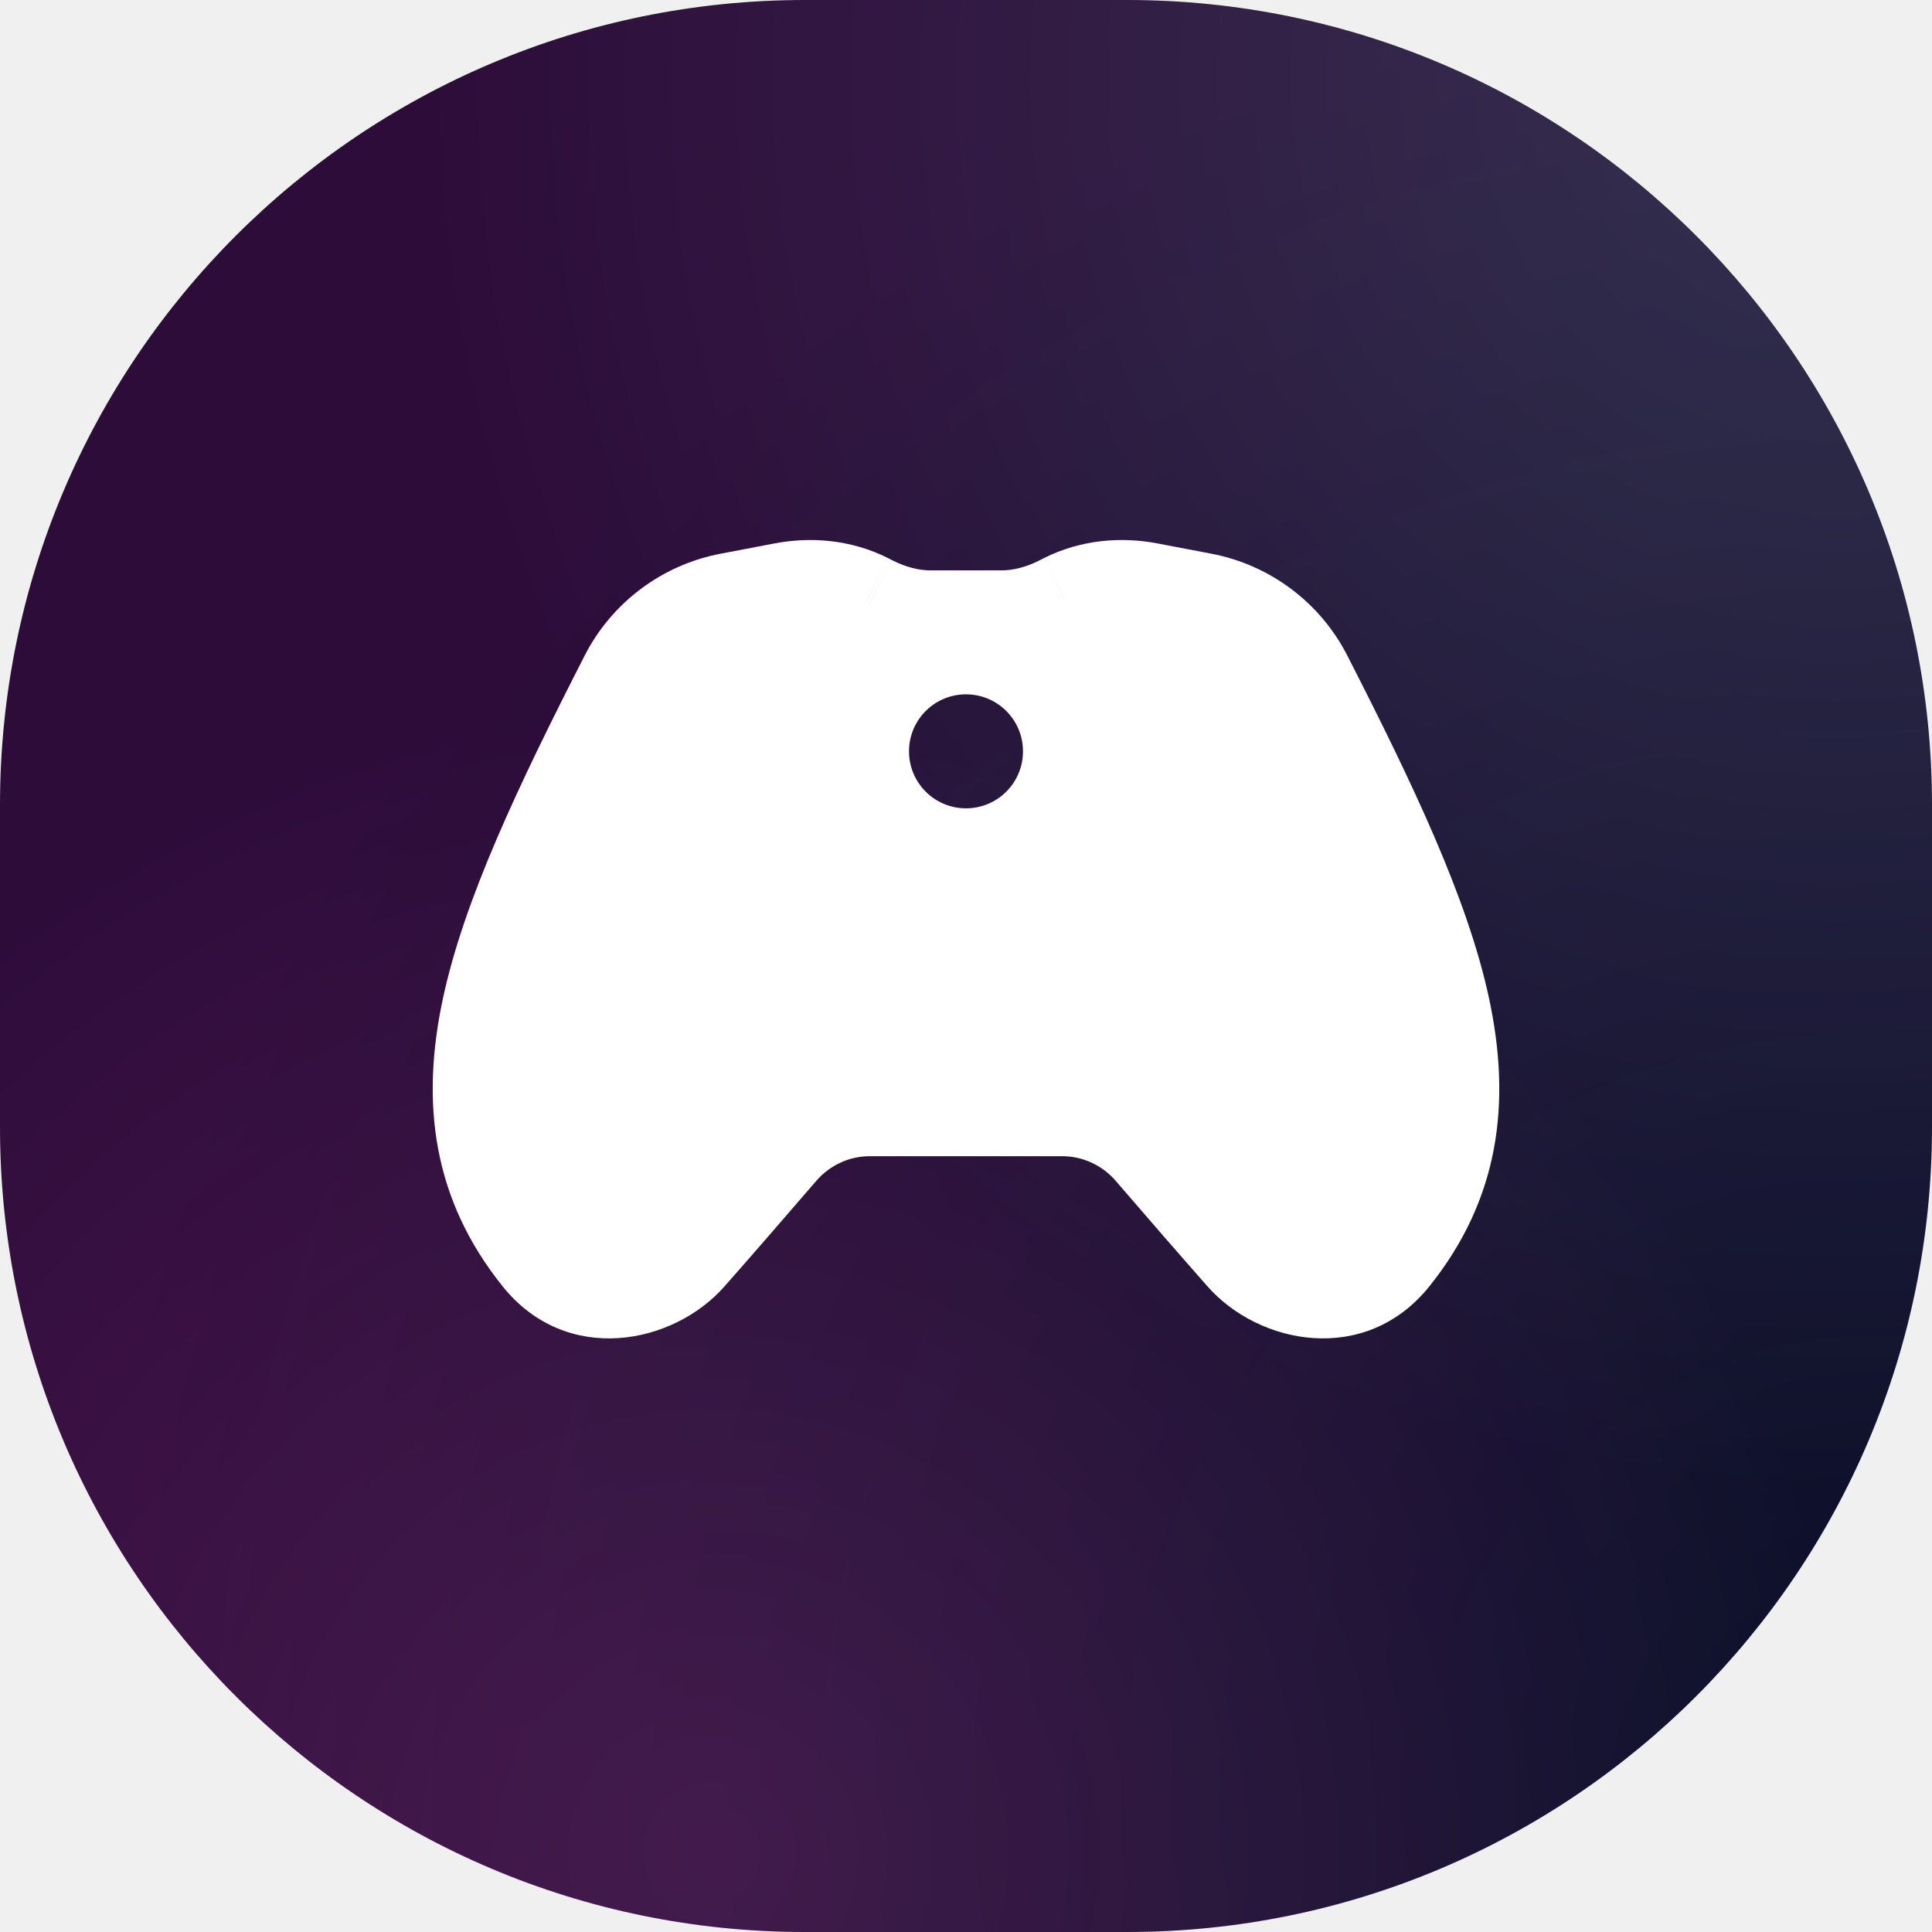
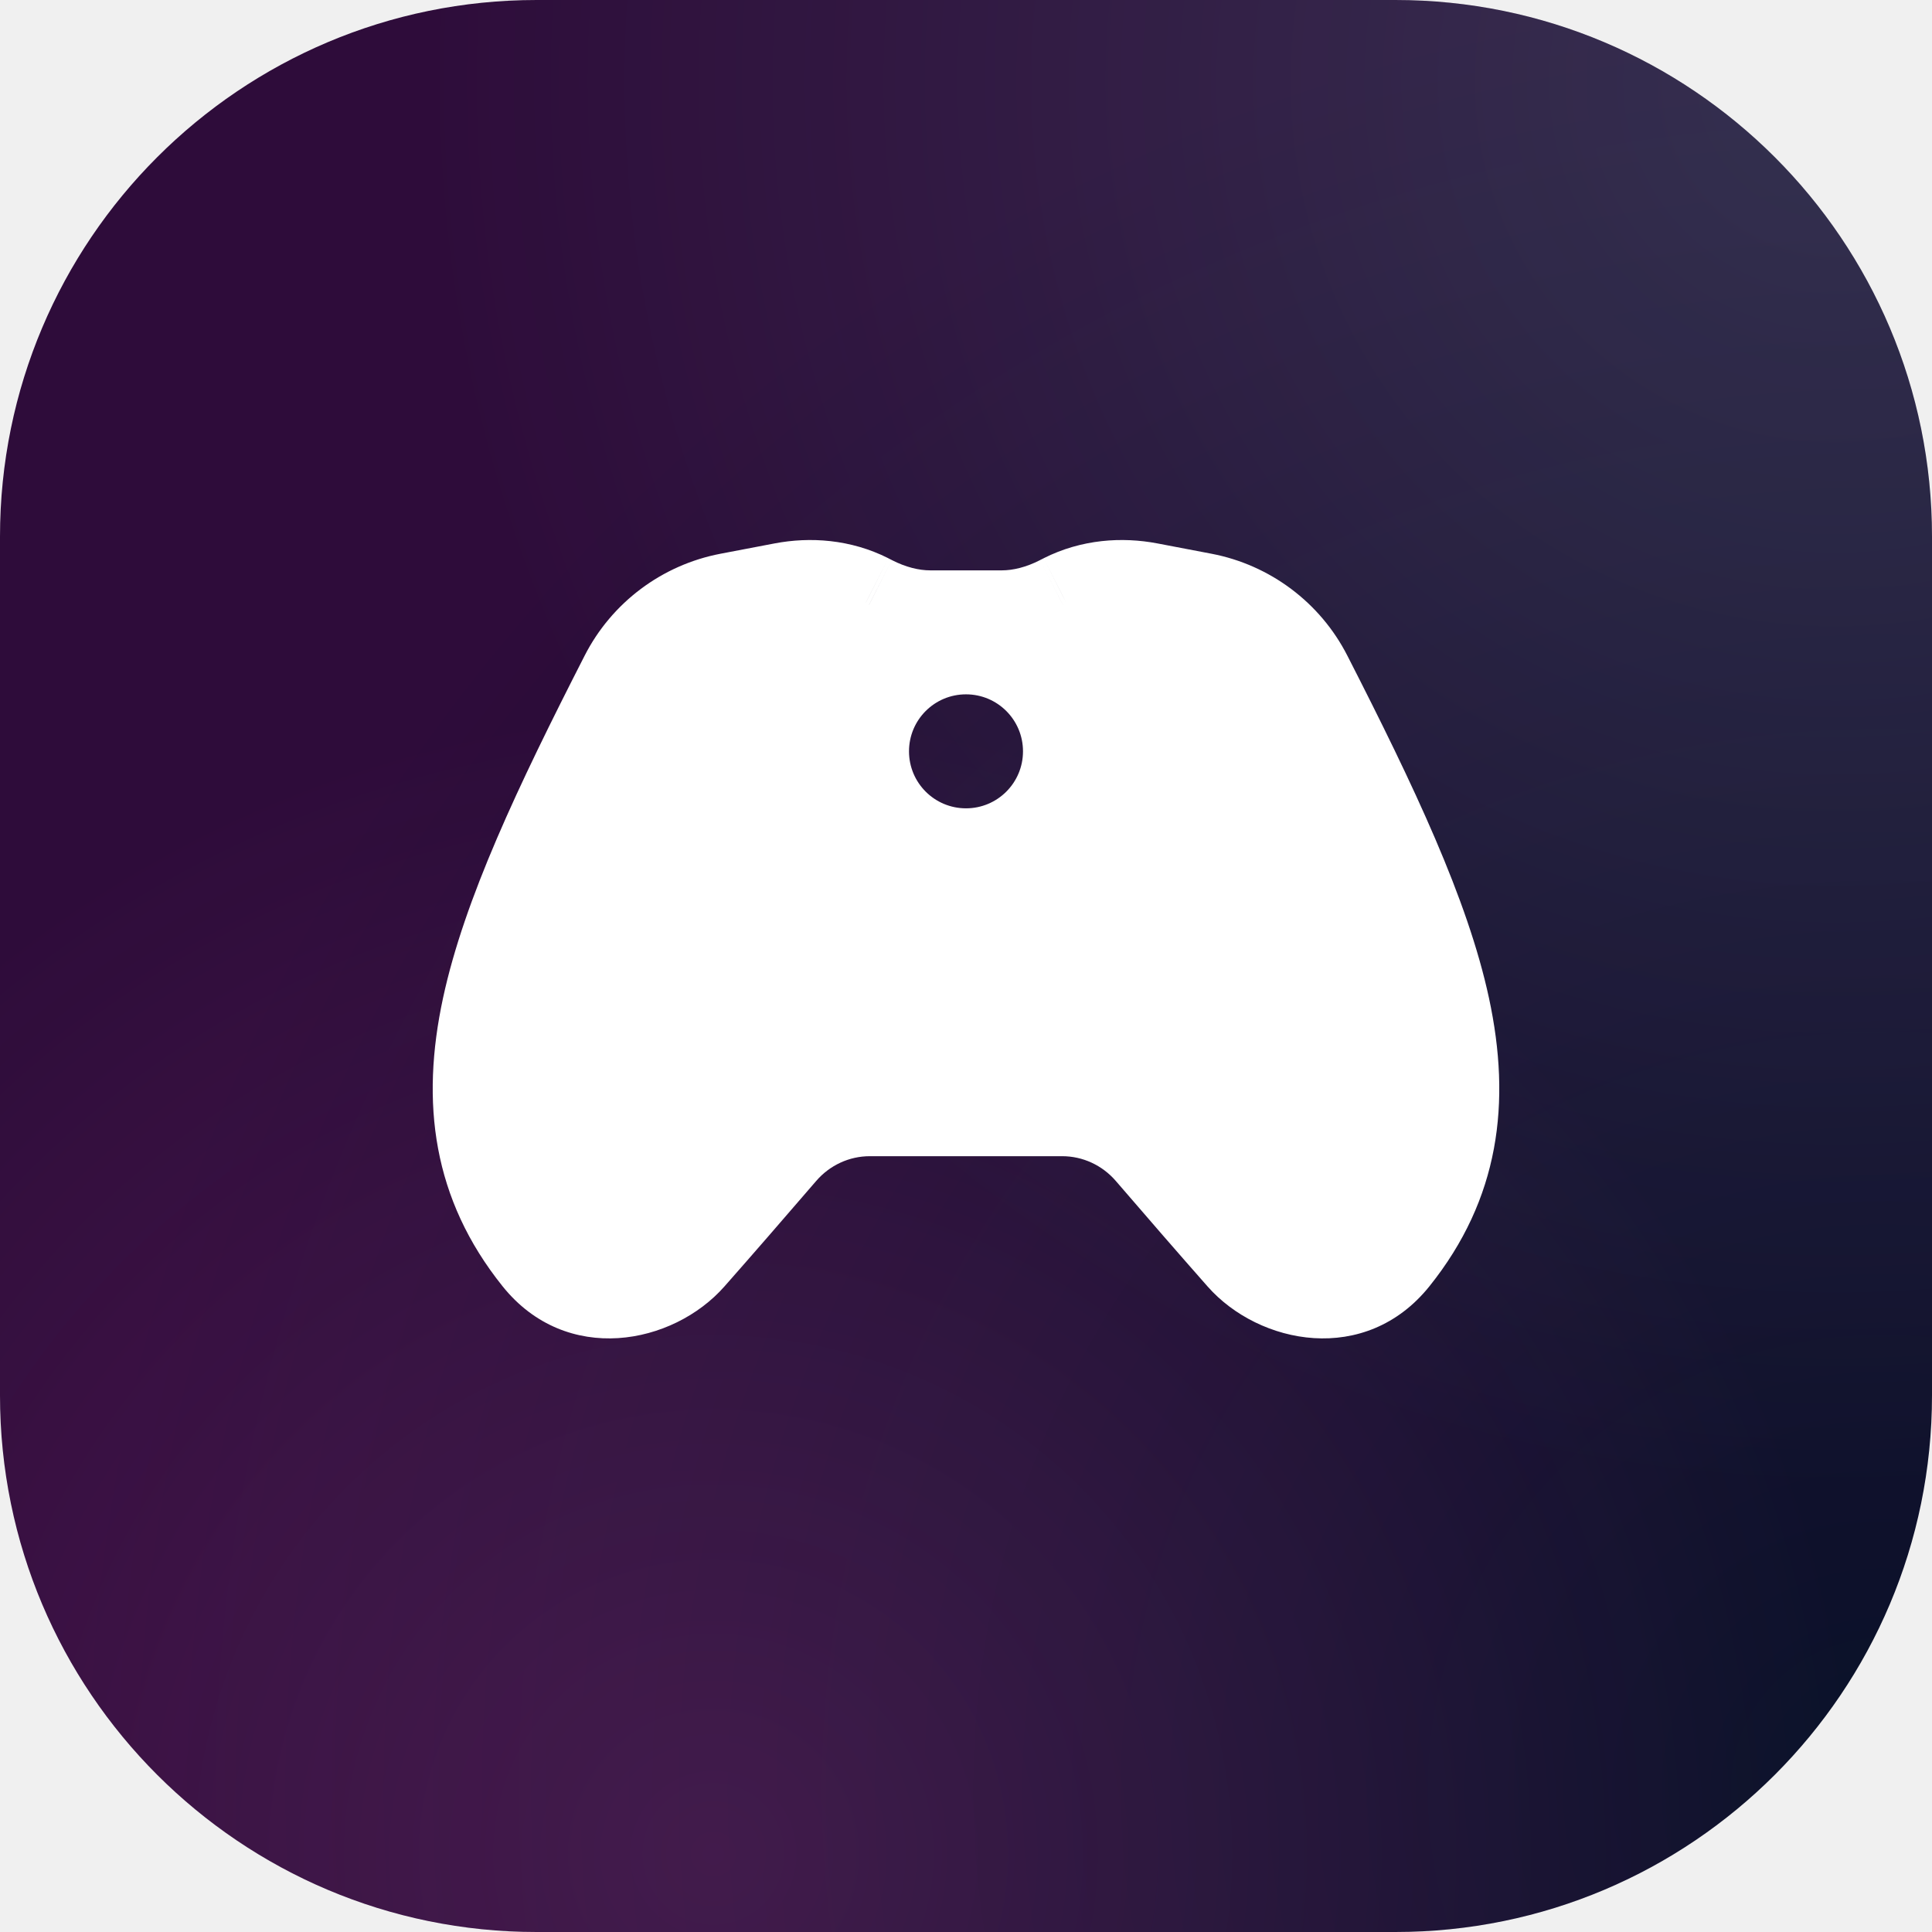
<svg xmlns="http://www.w3.org/2000/svg" width="36" height="36" viewBox="0 0 36 36" fill="none">
-   <rect width="36" height="36" rx="15" fill="url(#paint0_radial_24_296)" />
-   <rect width="36" height="36" rx="15" fill="url(#paint1_radial_24_296)" fill-opacity="0.15" />
-   <rect width="36" height="36" rx="15" fill="url(#paint2_radial_24_296)" fill-opacity="0.15" />
+   <rect width="36" height="36" rx="10" fill="url(#paint0_radial_24_296)" />
+   <rect width="36" height="36" rx="10" fill="url(#paint1_radial_24_296)" fill-opacity="0.15" />
+   <rect width="36" height="36" rx="10" fill="url(#paint2_radial_24_296)" fill-opacity="0.15" />
  <path fill-rule="evenodd" clip-rule="evenodd" d="M16.128 11.238C15.64 10.992 15.102 10.953 14.608 11.047L13.602 11.239C12.796 11.392 12.103 11.911 11.728 12.645C10.478 15.092 9.54 17.089 9.172 18.791C8.795 20.536 9.008 22.024 10.096 23.381C10.832 24.3 12.121 24.116 12.795 23.352C13.321 22.755 13.918 22.068 14.498 21.394C14.928 20.895 15.552 20.607 16.207 20.607H19.793C20.448 20.607 21.072 20.895 21.502 21.394C22.082 22.068 22.679 22.755 23.205 23.352C23.878 24.116 25.168 24.3 25.904 23.381C26.992 22.024 27.205 20.536 26.828 18.791C26.46 17.089 25.521 15.092 24.272 12.645C23.897 11.911 23.204 11.392 22.398 11.239L21.392 11.047C20.898 10.953 20.36 10.992 19.872 11.238L19.807 11.271C19.439 11.46 19.05 11.565 18.665 11.565H17.335C16.95 11.565 16.561 11.46 16.193 11.271L16.128 11.238ZM18 12C16.895 12 16 12.895 16 14C16 15.105 16.895 16 18 16C19.105 16 20 15.105 20 14C20 12.895 19.105 12 18 12Z" fill="white" />
  <path d="M14.608 11.047L14.784 11.968L14.784 11.968L14.608 11.047ZM16.128 11.238L16.553 10.403L16.551 10.401L16.128 11.238ZM13.602 11.239L13.426 10.318L13.426 10.318L13.602 11.239ZM11.728 12.645L10.893 12.219L10.893 12.219L11.728 12.645ZM9.172 18.791L8.256 18.593L8.256 18.593L9.172 18.791ZM10.096 23.381L9.364 23.967L9.364 23.967L10.096 23.381ZM12.795 23.352L13.498 23.972L13.498 23.972L12.795 23.352ZM14.498 21.394L15.208 22.006L15.208 22.006L14.498 21.394ZM21.502 21.394L22.213 20.782L22.213 20.782L21.502 21.394ZM23.205 23.352L22.502 23.972L22.502 23.972L23.205 23.352ZM25.904 23.381L26.636 23.967L26.636 23.967L25.904 23.381ZM26.828 18.791L25.911 18.989L25.911 18.989L26.828 18.791ZM24.272 12.645L25.107 12.219L25.107 12.219L24.272 12.645ZM22.398 11.239L22.223 12.16L22.223 12.16L22.398 11.239ZM21.392 11.047L21.568 10.126L21.568 10.126L21.392 11.047ZM19.872 11.238L19.449 10.401L19.447 10.403L19.872 11.238ZM19.807 11.271L19.382 10.435L19.38 10.437L19.807 11.271ZM16.193 11.271L16.62 10.437L16.617 10.435L16.193 11.271ZM14.784 11.968C15.112 11.905 15.434 11.938 15.706 12.075L16.551 10.401C15.847 10.047 15.092 10 14.432 10.126L14.784 11.968ZM13.777 12.16L14.784 11.968L14.432 10.126L13.426 10.318L13.777 12.16ZM12.563 13.072C12.806 12.595 13.256 12.259 13.777 12.16L13.426 10.318C12.337 10.526 11.399 11.226 10.893 12.219L12.563 13.072ZM10.089 18.989C10.427 17.425 11.306 15.534 12.563 13.072L10.893 12.219C9.651 14.65 8.653 16.753 8.256 18.593L10.089 18.989ZM10.827 22.795C9.955 21.706 9.757 20.524 10.089 18.989L8.256 18.593C7.834 20.548 8.062 22.342 9.364 23.967L10.827 22.795ZM12.092 22.732C11.92 22.927 11.664 23.048 11.419 23.061C11.196 23.073 10.991 22.999 10.827 22.794L9.364 23.967C10.555 25.453 12.542 25.057 13.498 23.972L12.092 22.732ZM13.787 20.782C13.209 21.454 12.615 22.139 12.092 22.732L13.498 23.972C14.028 23.371 14.627 22.681 15.208 22.006L13.787 20.782ZM16.207 19.669C15.276 19.669 14.394 20.078 13.787 20.782L15.208 22.006C15.462 21.711 15.827 21.544 16.207 21.544V19.669ZM19.793 19.669H16.207V21.544H19.793V19.669ZM22.213 20.782C21.606 20.078 20.724 19.669 19.793 19.669V21.544C20.173 21.544 20.538 21.711 20.792 22.006L22.213 20.782ZM23.908 22.732C23.385 22.139 22.792 21.454 22.213 20.782L20.792 22.006C21.373 22.681 21.972 23.371 22.502 23.972L23.908 22.732ZM25.173 22.794C25.009 22.999 24.804 23.073 24.581 23.061C24.336 23.048 24.08 22.927 23.908 22.732L22.502 23.972C23.459 25.057 25.445 25.453 26.636 23.967L25.173 22.794ZM25.911 18.989C26.243 20.524 26.045 21.706 25.173 22.795L26.636 23.967C27.938 22.342 28.166 20.548 27.744 18.593L25.911 18.989ZM23.437 13.072C24.694 15.534 25.573 17.425 25.911 18.989L27.744 18.593C27.347 16.753 26.349 14.65 25.107 12.219L23.437 13.072ZM22.223 12.16C22.744 12.259 23.194 12.595 23.437 13.072L25.107 12.219C24.601 11.226 23.663 10.526 22.574 10.318L22.223 12.16ZM21.216 11.968L22.223 12.16L22.574 10.318L21.568 10.126L21.216 11.968ZM20.294 12.076C20.566 11.938 20.888 11.905 21.216 11.968L21.568 10.126C20.908 10 20.153 10.047 19.449 10.401L20.294 12.076ZM20.232 12.107L20.296 12.074L19.447 10.403L19.382 10.435L20.232 12.107ZM18.665 12.503C19.222 12.503 19.756 12.351 20.234 12.106L19.38 10.437C19.122 10.569 18.878 10.628 18.665 10.628V12.503ZM17.335 12.503H18.665V10.628H17.335V12.503ZM15.766 12.106C16.244 12.351 16.778 12.503 17.335 12.503V10.628C17.122 10.628 16.878 10.569 16.62 10.437L15.766 12.106ZM15.704 12.074L15.768 12.107L16.617 10.435L16.553 10.403L15.704 12.074ZM16.938 14C16.938 13.413 17.413 12.938 18 12.938V11.062C16.378 11.062 15.062 12.378 15.062 14H16.938ZM18 15.062C17.413 15.062 16.938 14.587 16.938 14H15.062C15.062 15.622 16.378 16.938 18 16.938V15.062ZM19.062 14C19.062 14.587 18.587 15.062 18 15.062V16.938C19.622 16.938 20.938 15.622 20.938 14H19.062ZM18 12.938C18.587 12.938 19.062 13.413 19.062 14H20.938C20.938 12.378 19.622 11.062 18 11.062V12.938Z" fill="white" />
  <defs>
    <radialGradient id="paint0_radial_24_296" cx="0" cy="0" r="1" gradientUnits="userSpaceOnUse" gradientTransform="translate(34.875 33.875) rotate(-157.654) scale(34.1927)">
      <stop stop-color="#091229" />
      <stop offset="1" stop-color="#2E0C3A" />
    </radialGradient>
    <radialGradient id="paint1_radial_24_296" cx="0" cy="0" r="1" gradientUnits="userSpaceOnUse" gradientTransform="translate(34.0625 1.5) rotate(143.812) scale(26.2519)">
      <stop stop-color="#67FFD1" />
      <stop offset="1" stop-color="#67FFD1" stop-opacity="0" />
    </radialGradient>
    <radialGradient id="paint2_radial_24_296" cx="0" cy="0" r="1" gradientUnits="userSpaceOnUse" gradientTransform="translate(13.125 34.6875) rotate(-119.663) scale(21.7216)">
      <stop stop-color="#FF67D4" />
      <stop offset="1" stop-color="#FF67D4" stop-opacity="0" />
    </radialGradient>
  </defs>
</svg>
